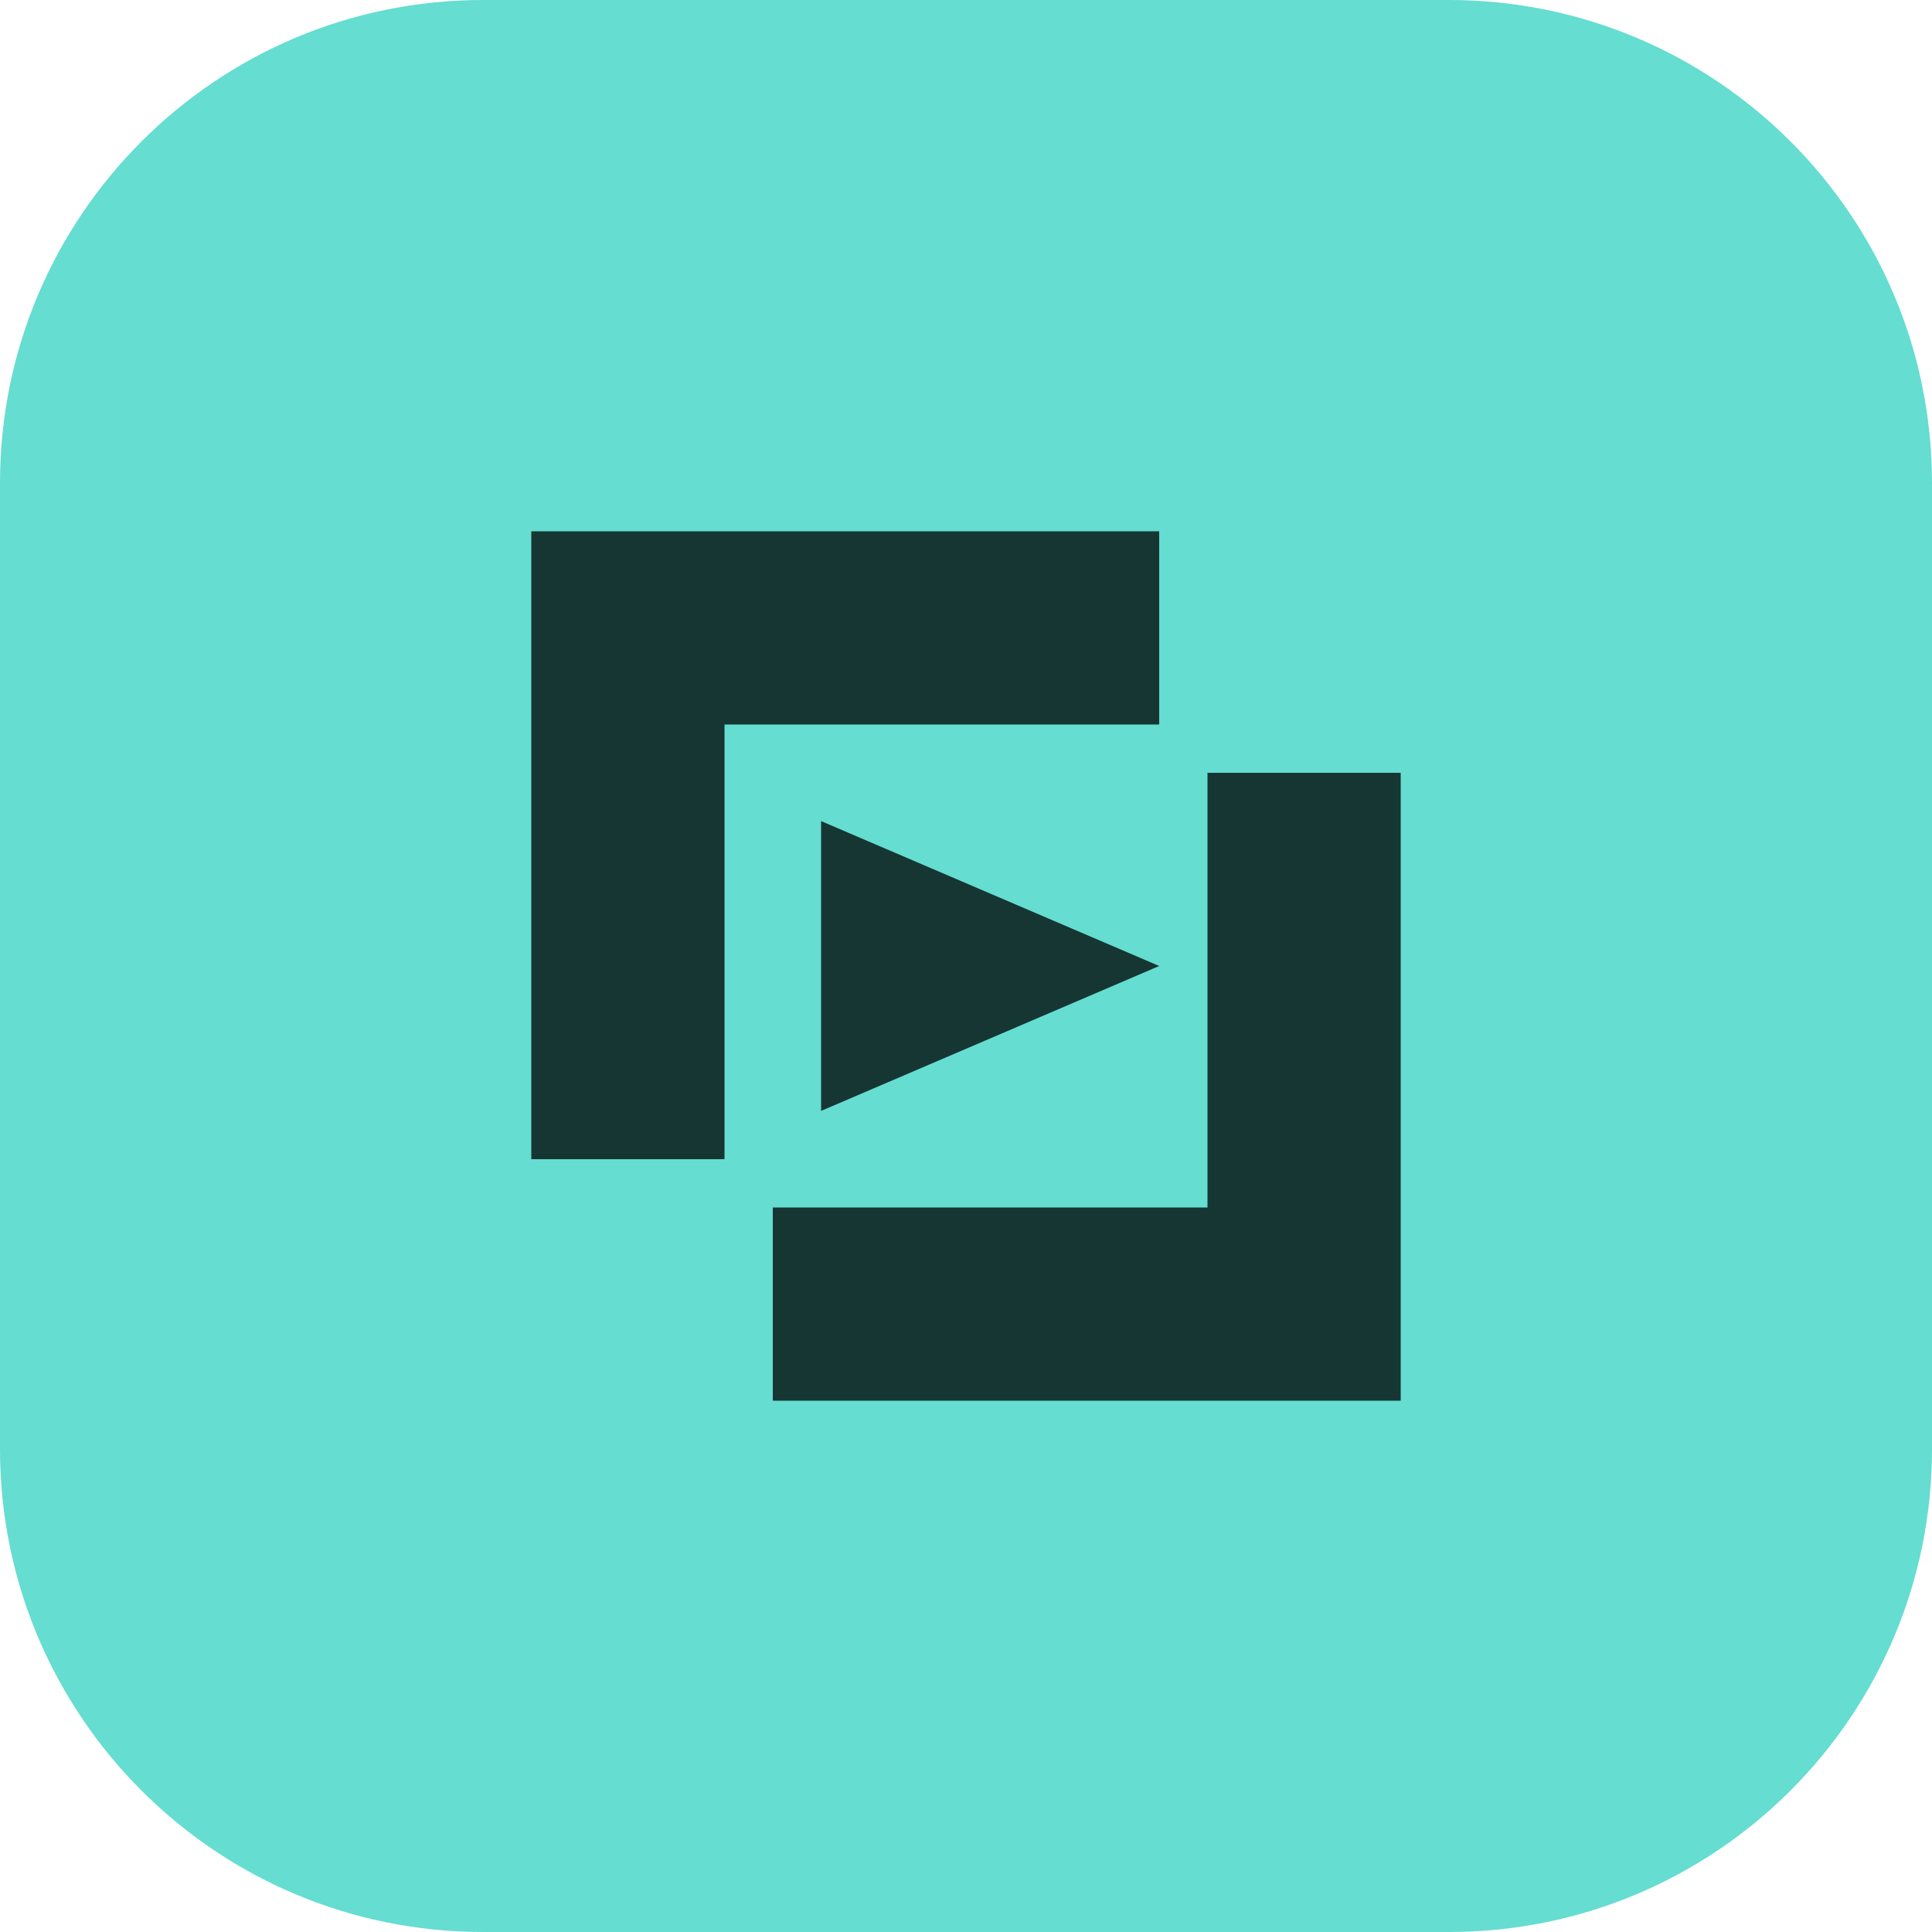
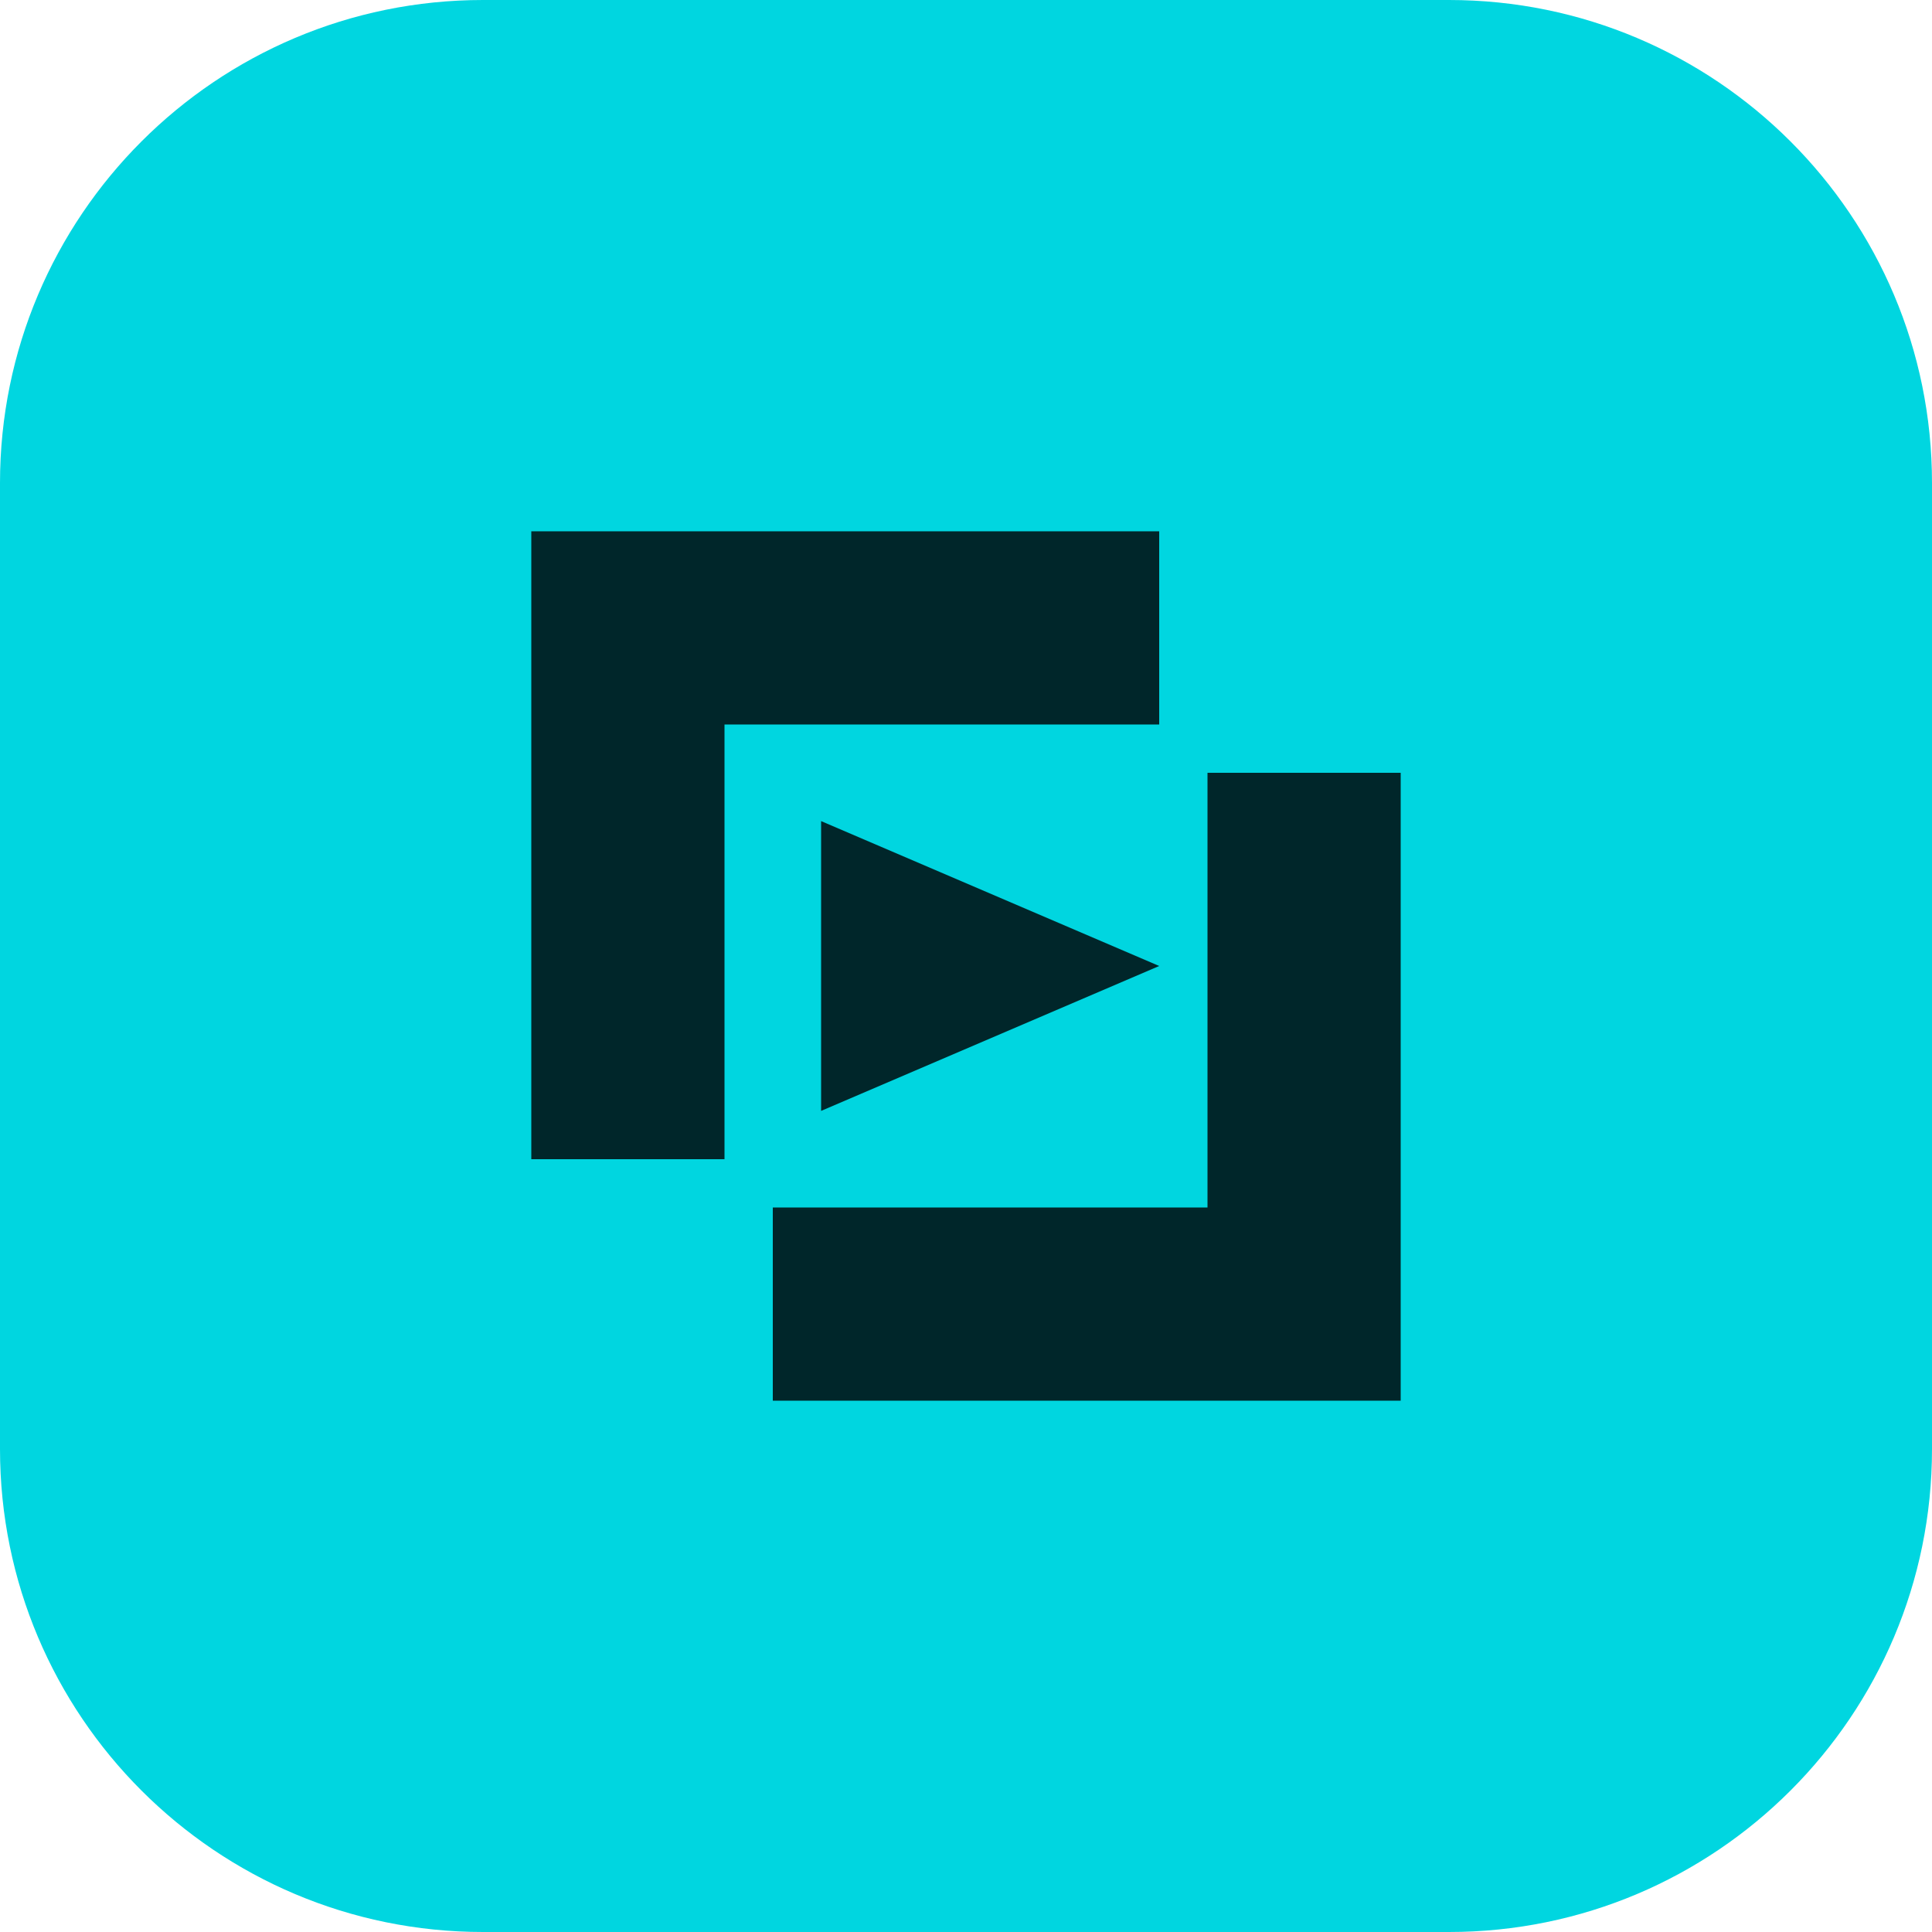
<svg xmlns="http://www.w3.org/2000/svg" viewBox="0 0 40 40" fill="none">
-   <rect width="40" height="40" rx="10" fill="#65ddd1" />
-   <path d="M11 11h13v4H15v9h-4V11Zm18 18H16v-4h9v-9h4v13Z" fill="#153632" />
-   <path d="m17 17 7 3-7 3v-6Z" fill="#153632" />
+   <rect width="40" height="40" rx="10" fill="#00d6e0" />
+   <path d="M11 11h13v4H15v9h-4V11Zm18 18H16v-4h9v-9h4v13Z" fill="#00262a" />
+   <path d="m17 17 7 3-7 3v-6Z" fill="#00262a" />
</svg>
